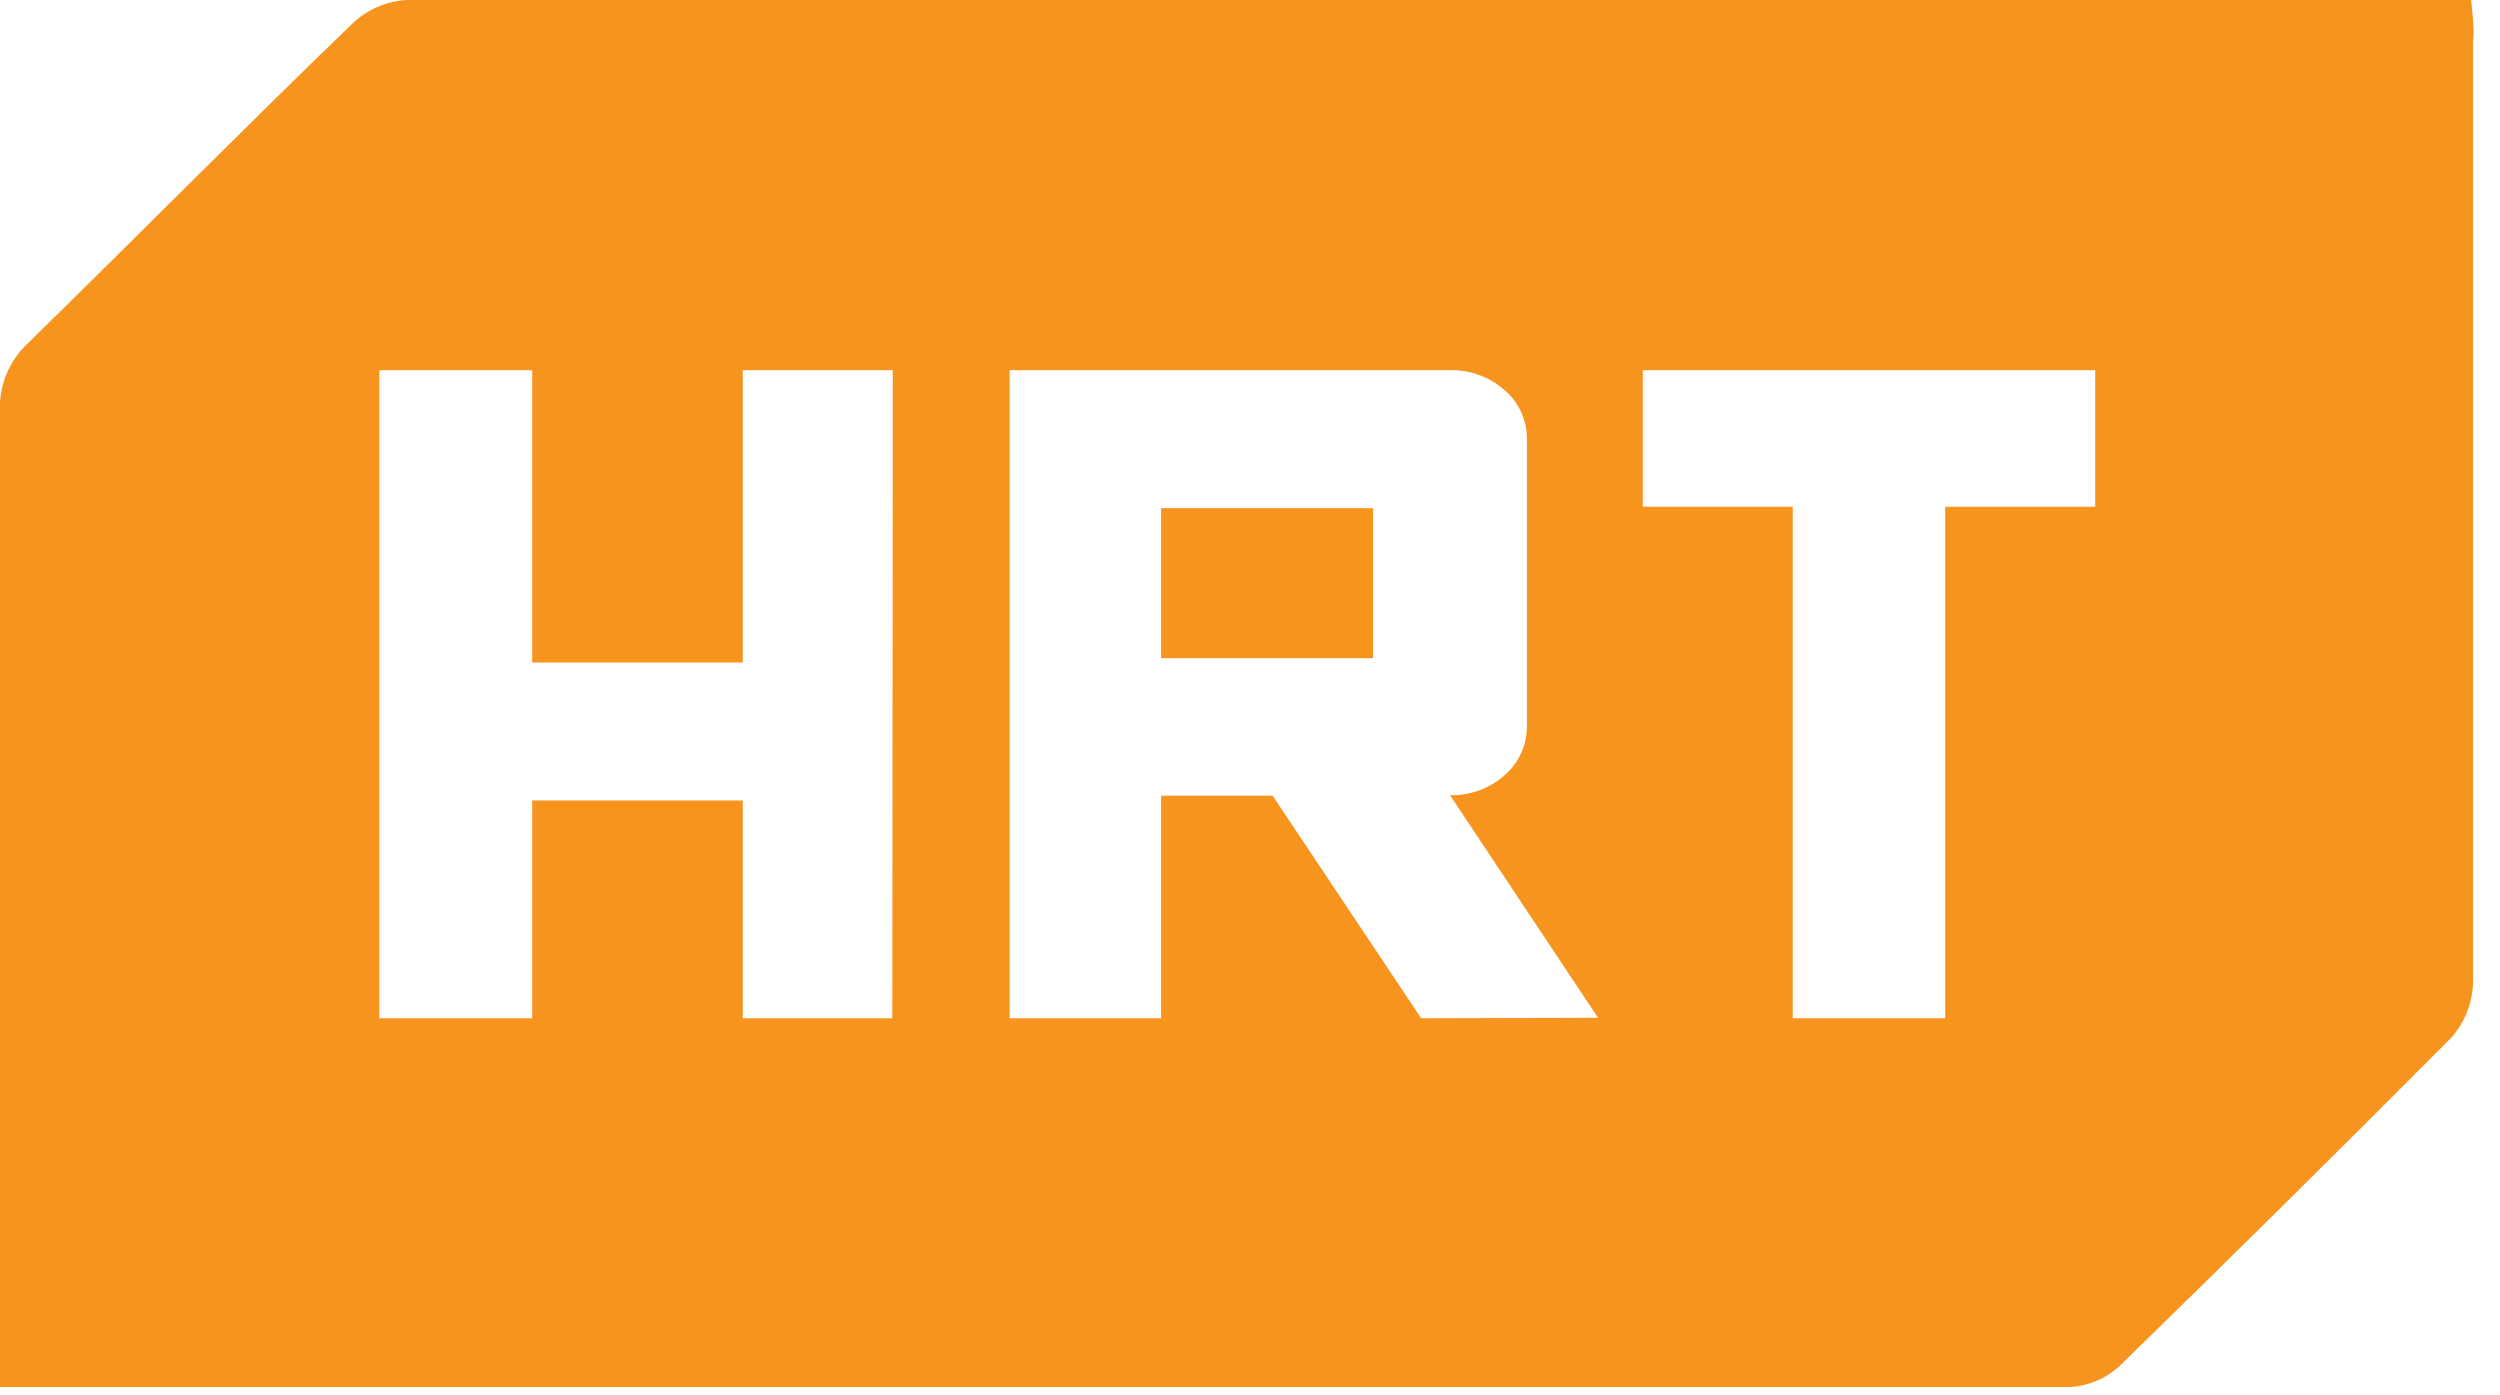
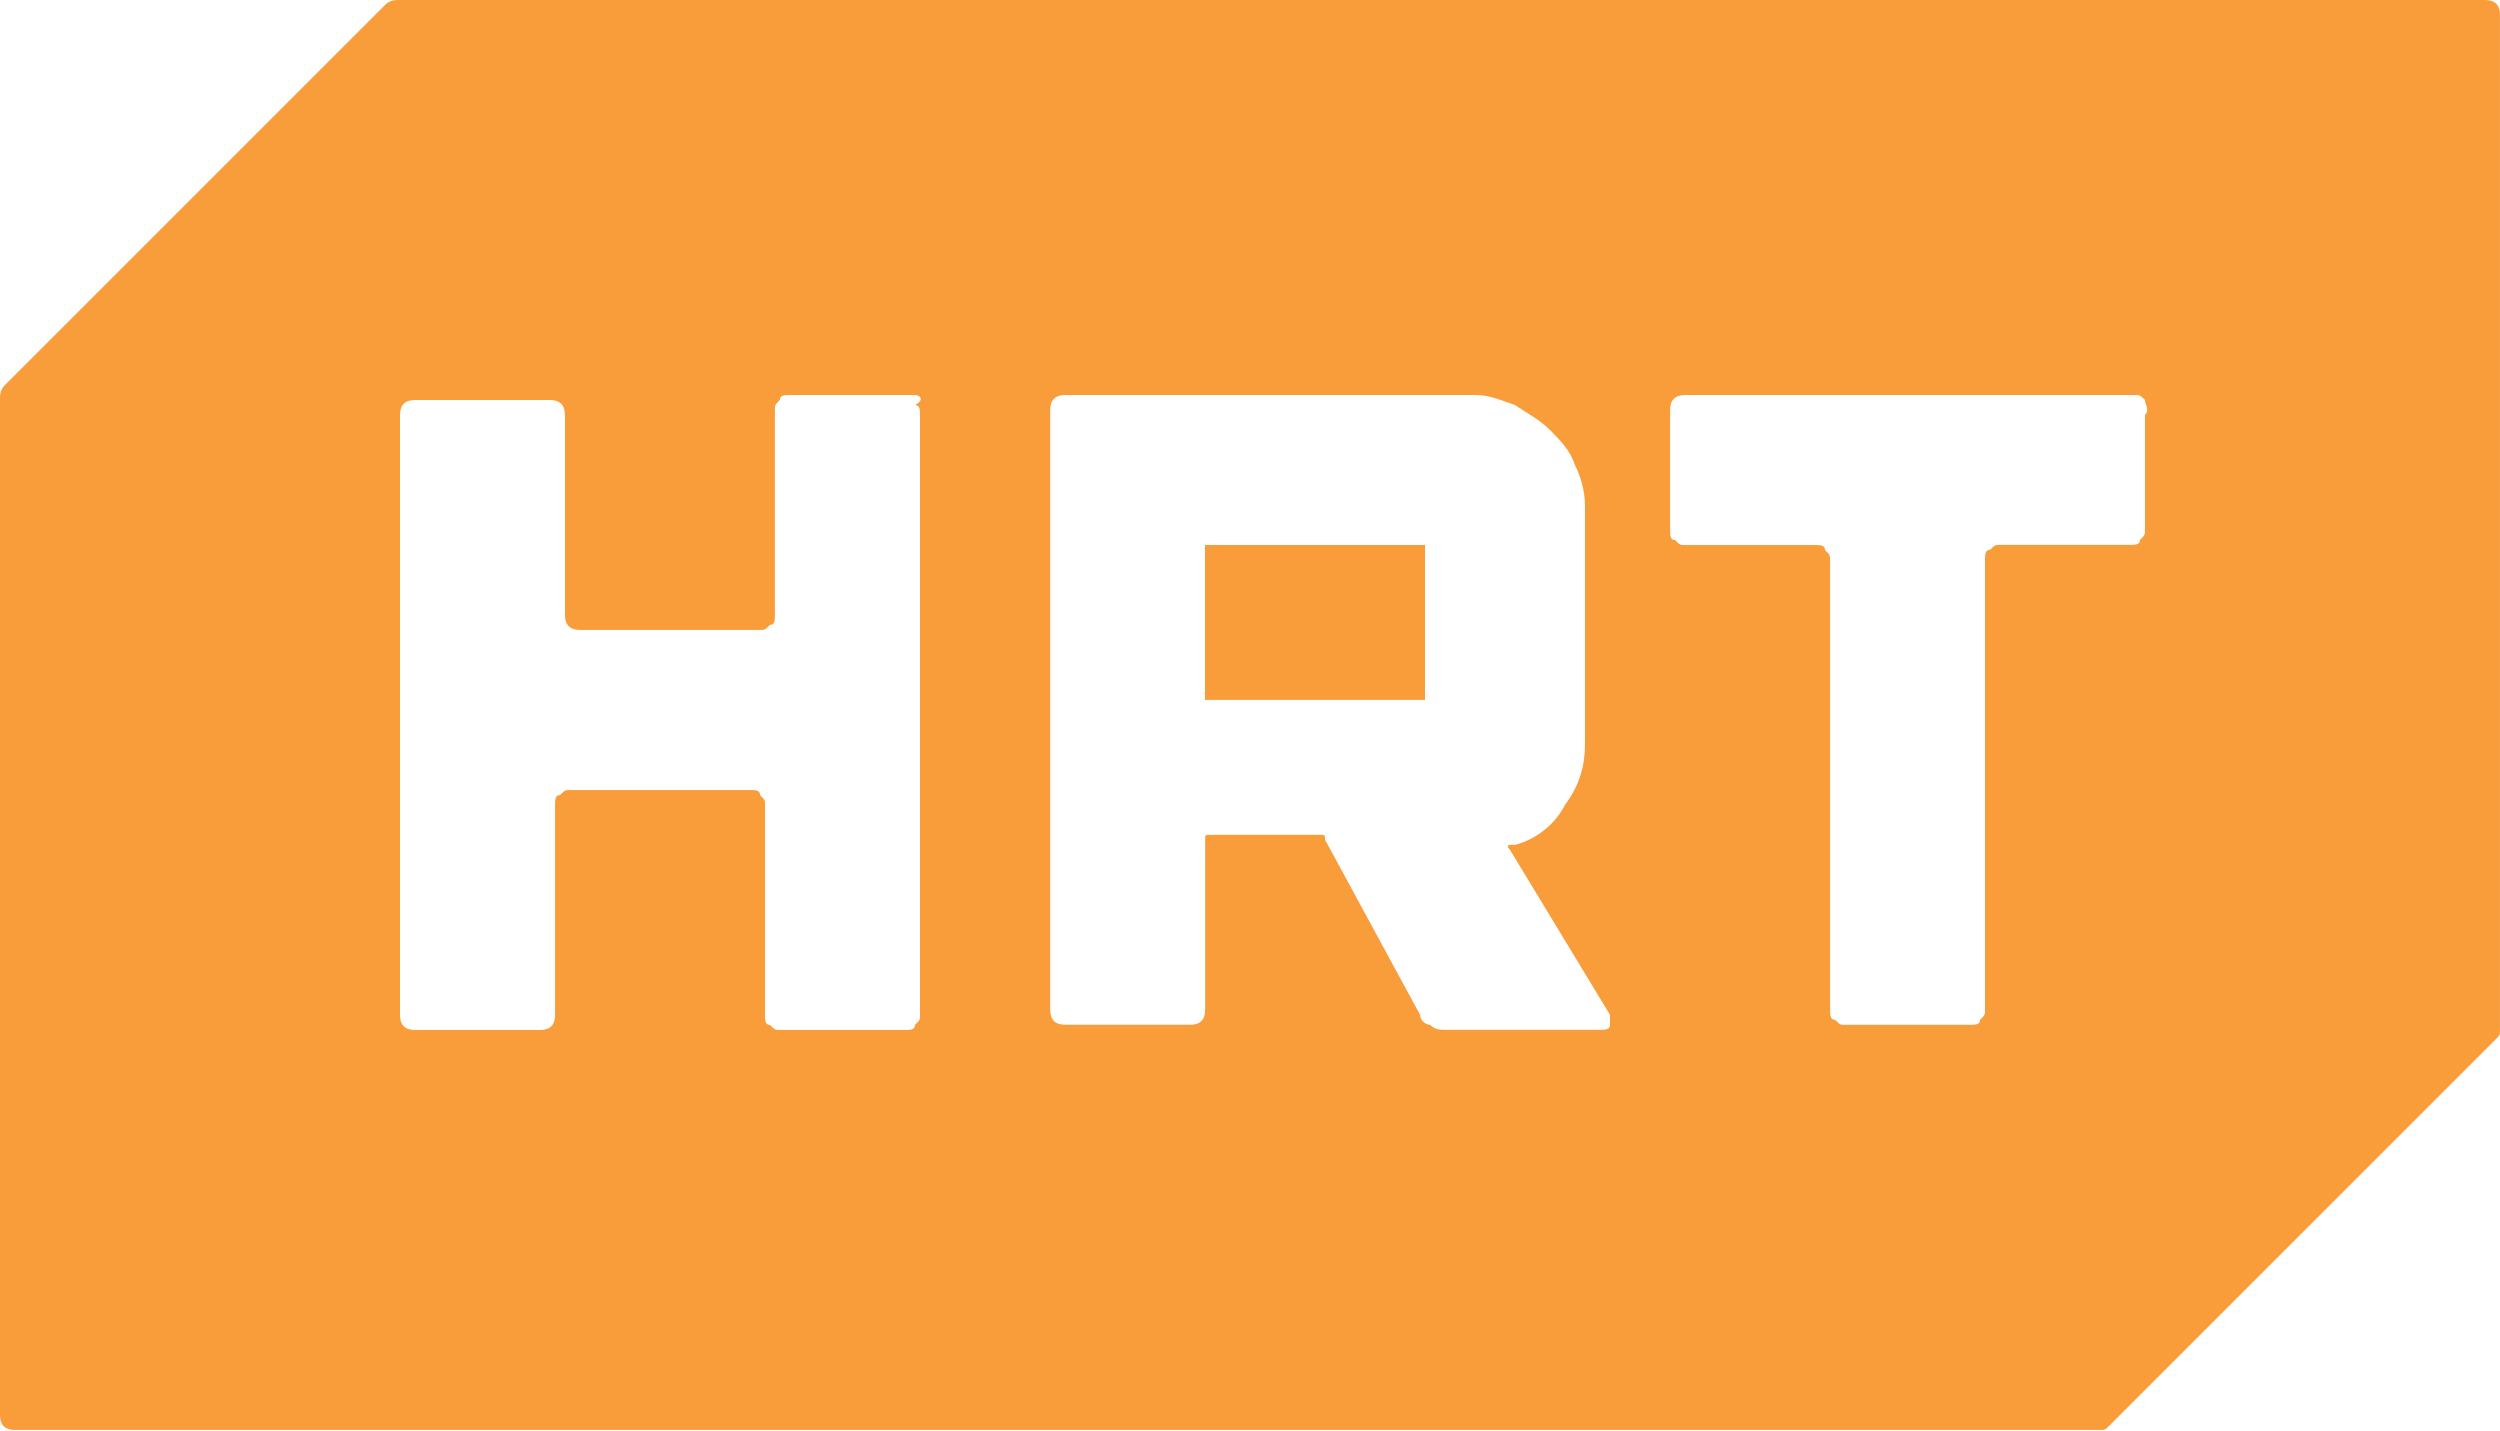
- <svg xmlns="http://www.w3.org/2000/svg" width="52" height="29">
-   <g fill="#F7941D">
-     <path d="M51.4 0H8.45c-.42.027-.816.2-1.12.49C5.06 2.68 2.84 4.93.59 7.13A1.83 1.83 0 0 0 0 8.59v20.26h43.04a1.65 1.65 0 0 0 1.05-.44A609.675 609.675 0 0 0 51 21.57c.274-.318.43-.72.44-1.14V.88c.03-.28-.01-.55-.04-.88zM18.56 21.18h-3.11v-4.53h-4.38v4.53H7.89V7.7h3.18v6.08h4.38V7.7h3.12l-.01 13.48zm11 0l-3.09-4.63h-2.32v4.63H21V7.7h9.16c.42-.011.828.14 1.14.42.293.25.46.615.46 1v6a1.34 1.34 0 0 1-.46 1 1.64 1.64 0 0 1-1.14.42l3.08 4.63-3.68.01zm14.02-10.64h-3.12v10.64h-3.17V10.54h-3.12V7.7h9.41v2.84z" />
-     <path d="M24.15 10.57h4.41v3.12h-4.41z" />
-   </g>
+ <svg xmlns="http://www.w3.org/2000/svg" version="1.1" viewBox="0 0 600 343.20" width="600" height="343.20">
+   <path fill="#f99c3a" d="M 96.00,0 C 94.80,0 93.60,0.00 92.40,1.20 L 1.19,92.40 C -7.79e-4,93.60 0,94.80 0,96.00 V 339.60 c 0,2.4 1.19,3.59 3.59,3.59 H 504 c 1.2,0 1.20,-10e-4 2.40,-1.20 l 92.40,-92.39 c 1.2,-1.2 1.19,-1.20 1.19,-2.40 V 3.60 C 600,1.20 598.80,0 596.40,0 Z m 93.59,94.80 h 30 c 1.2,0 2.4,1.20 0,2.40 1.2,0 1.20,1.20 1.20,2.40 V 243.60 c 0,1.2 -0.00,1.19 -1.20,2.39 0,1.2 -1.20,1.20 -2.40,1.20 h -30 c -1.2,0 -1.19,-10e-4 -2.39,-1.20 -1.2,0 -1.20,-1.19 -1.20,-2.39 v -50.40 c 0,-1.2 7.8e-4,-1.20 -1.19,-2.40 0,-1.2 -1.20,-1.19 -2.40,-1.19 h -43.19 c -1.19,0 -1.20,-7.8e-4 -2.40,1.19 -1.2,0 -1.20,1.20 -1.20,2.40 v 50.40 c 0,2.4 -1.19,3.59 -3.59,3.59 H 99.59 c -2.39,0 -3.59,-1.19 -3.59,-3.59 V 99.60 c 0,-2.4 1.19,-3.60 3.59,-3.60 H 132 c 2.4,0 3.59,1.20 3.59,3.60 v 47.99 c 0,2.4 1.19,3.59 3.59,3.59 h 43.20 c 1.2,0 1.20,-10e-4 2.40,-1.20 1.2,0 1.19,-1.19 1.19,-2.39 V 98.40 c 0,-1.2 -7.8e-4,-1.20 1.19,-2.40 0,-1.2 1.20,-1.19 2.40,-1.19 z m 66,0 H 354 c 3.6,0 5.99,1.20 9.59,2.40 3.6,2.4 6.00,3.60 8.40,6.00 2.4,2.4 4.8,4.80 6,8.40 1.2,2.4 2.40,5.99 2.40,9.59 v 57.59 c 0,4.8 -1.20,9.60 -4.80,14.40 -2.4,4.80 -7.20,8.39 -12,9.59 h -1.19 c 0,0 -1.2,-7.8e-4 0,1.19 l 24,39.60 v 2.39 c 0,1.2 -1.20,1.20 -2.40,1.20 h -37.19 c -1.2,0 -2.40,-0.00 -3.60,-1.20 -1.2,0 -2.39,-1.19 -2.39,-2.39 l -22.80,-42 c 0,-1.2 7.8e-4,-1.20 -1.19,-1.20 h -26.40 c -1.2,0 -1.20,0.00 -1.20,1.20 v 40.79 c 0,2.4 -1.19,3.59 -3.59,3.59 h -30 c -2.4,0 -3.59,-1.19 -3.59,-3.59 V 98.40 c 0,-2.4 1.19,-3.59 3.59,-3.59 z m 148.80,0 h 108 c 1.2,0 1.20,-7.8e-4 2.40,1.19 0,1.2 1.2,2.40 0,3.60 v 27.59 c 0,1.2 -10e-4,1.20 -1.20,2.40 0,1.2 -1.20,1.19 -2.40,1.19 H 480 c -1.2,0 -1.20,-7.9e-4 -2.40,1.19 -1.2,0 -1.19,1.20 -1.19,2.40 v 108 c 0,1.2 -0.00,1.20 -1.20,2.40 0,1.2 -1.19,1.19 -2.39,1.19 h -30 c -1.2,0 -1.20,7.8e-4 -2.40,-1.19 -1.2,0 -1.20,-1.20 -1.20,-2.40 v -108 C 439.19,133.20 439.2,133.2 438,132 c 0,-1.2 -1.20,-1.19 -2.40,-1.19 h -31.19 c -1.2,0 -1.20,7.7e-4 -2.40,-1.19 -1.2,0 -1.19,-1.20 -1.19,-2.40 V 98.40 c 0,-2.4 1.19,-3.59 3.59,-3.59 z M 289.19,130.80 v 37.19 H 342 v -37.19 z" />
</svg>
